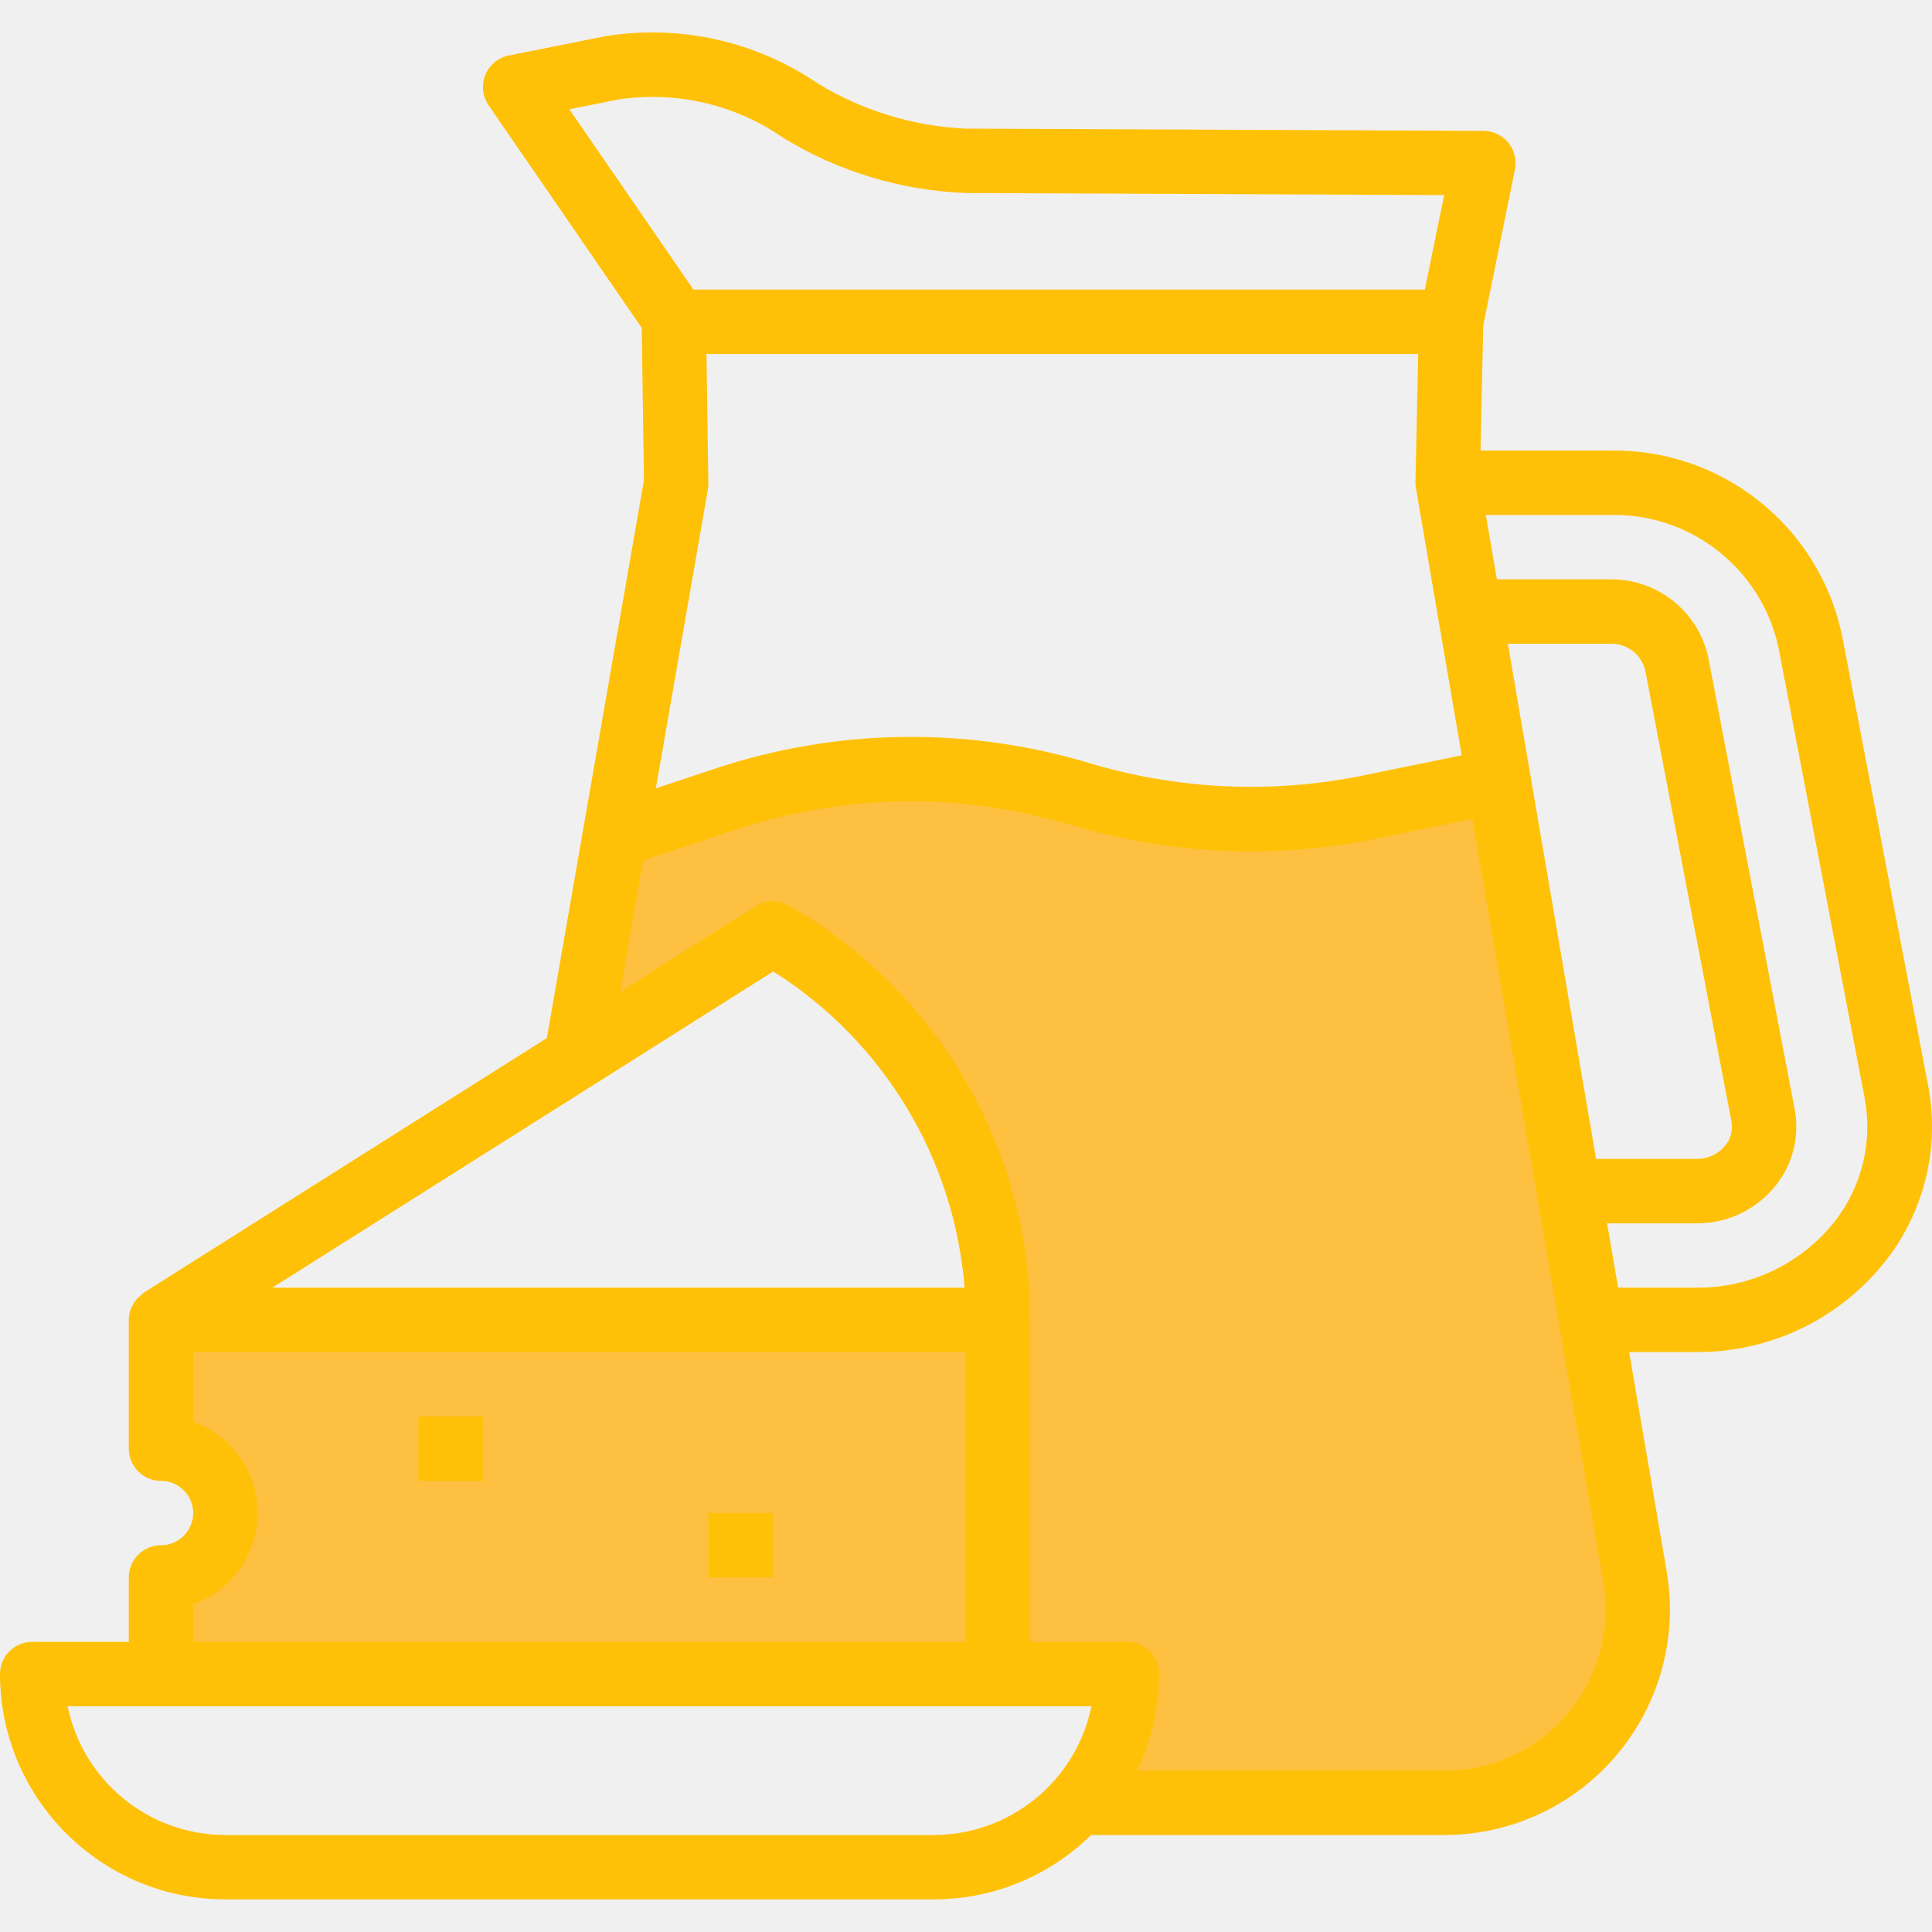
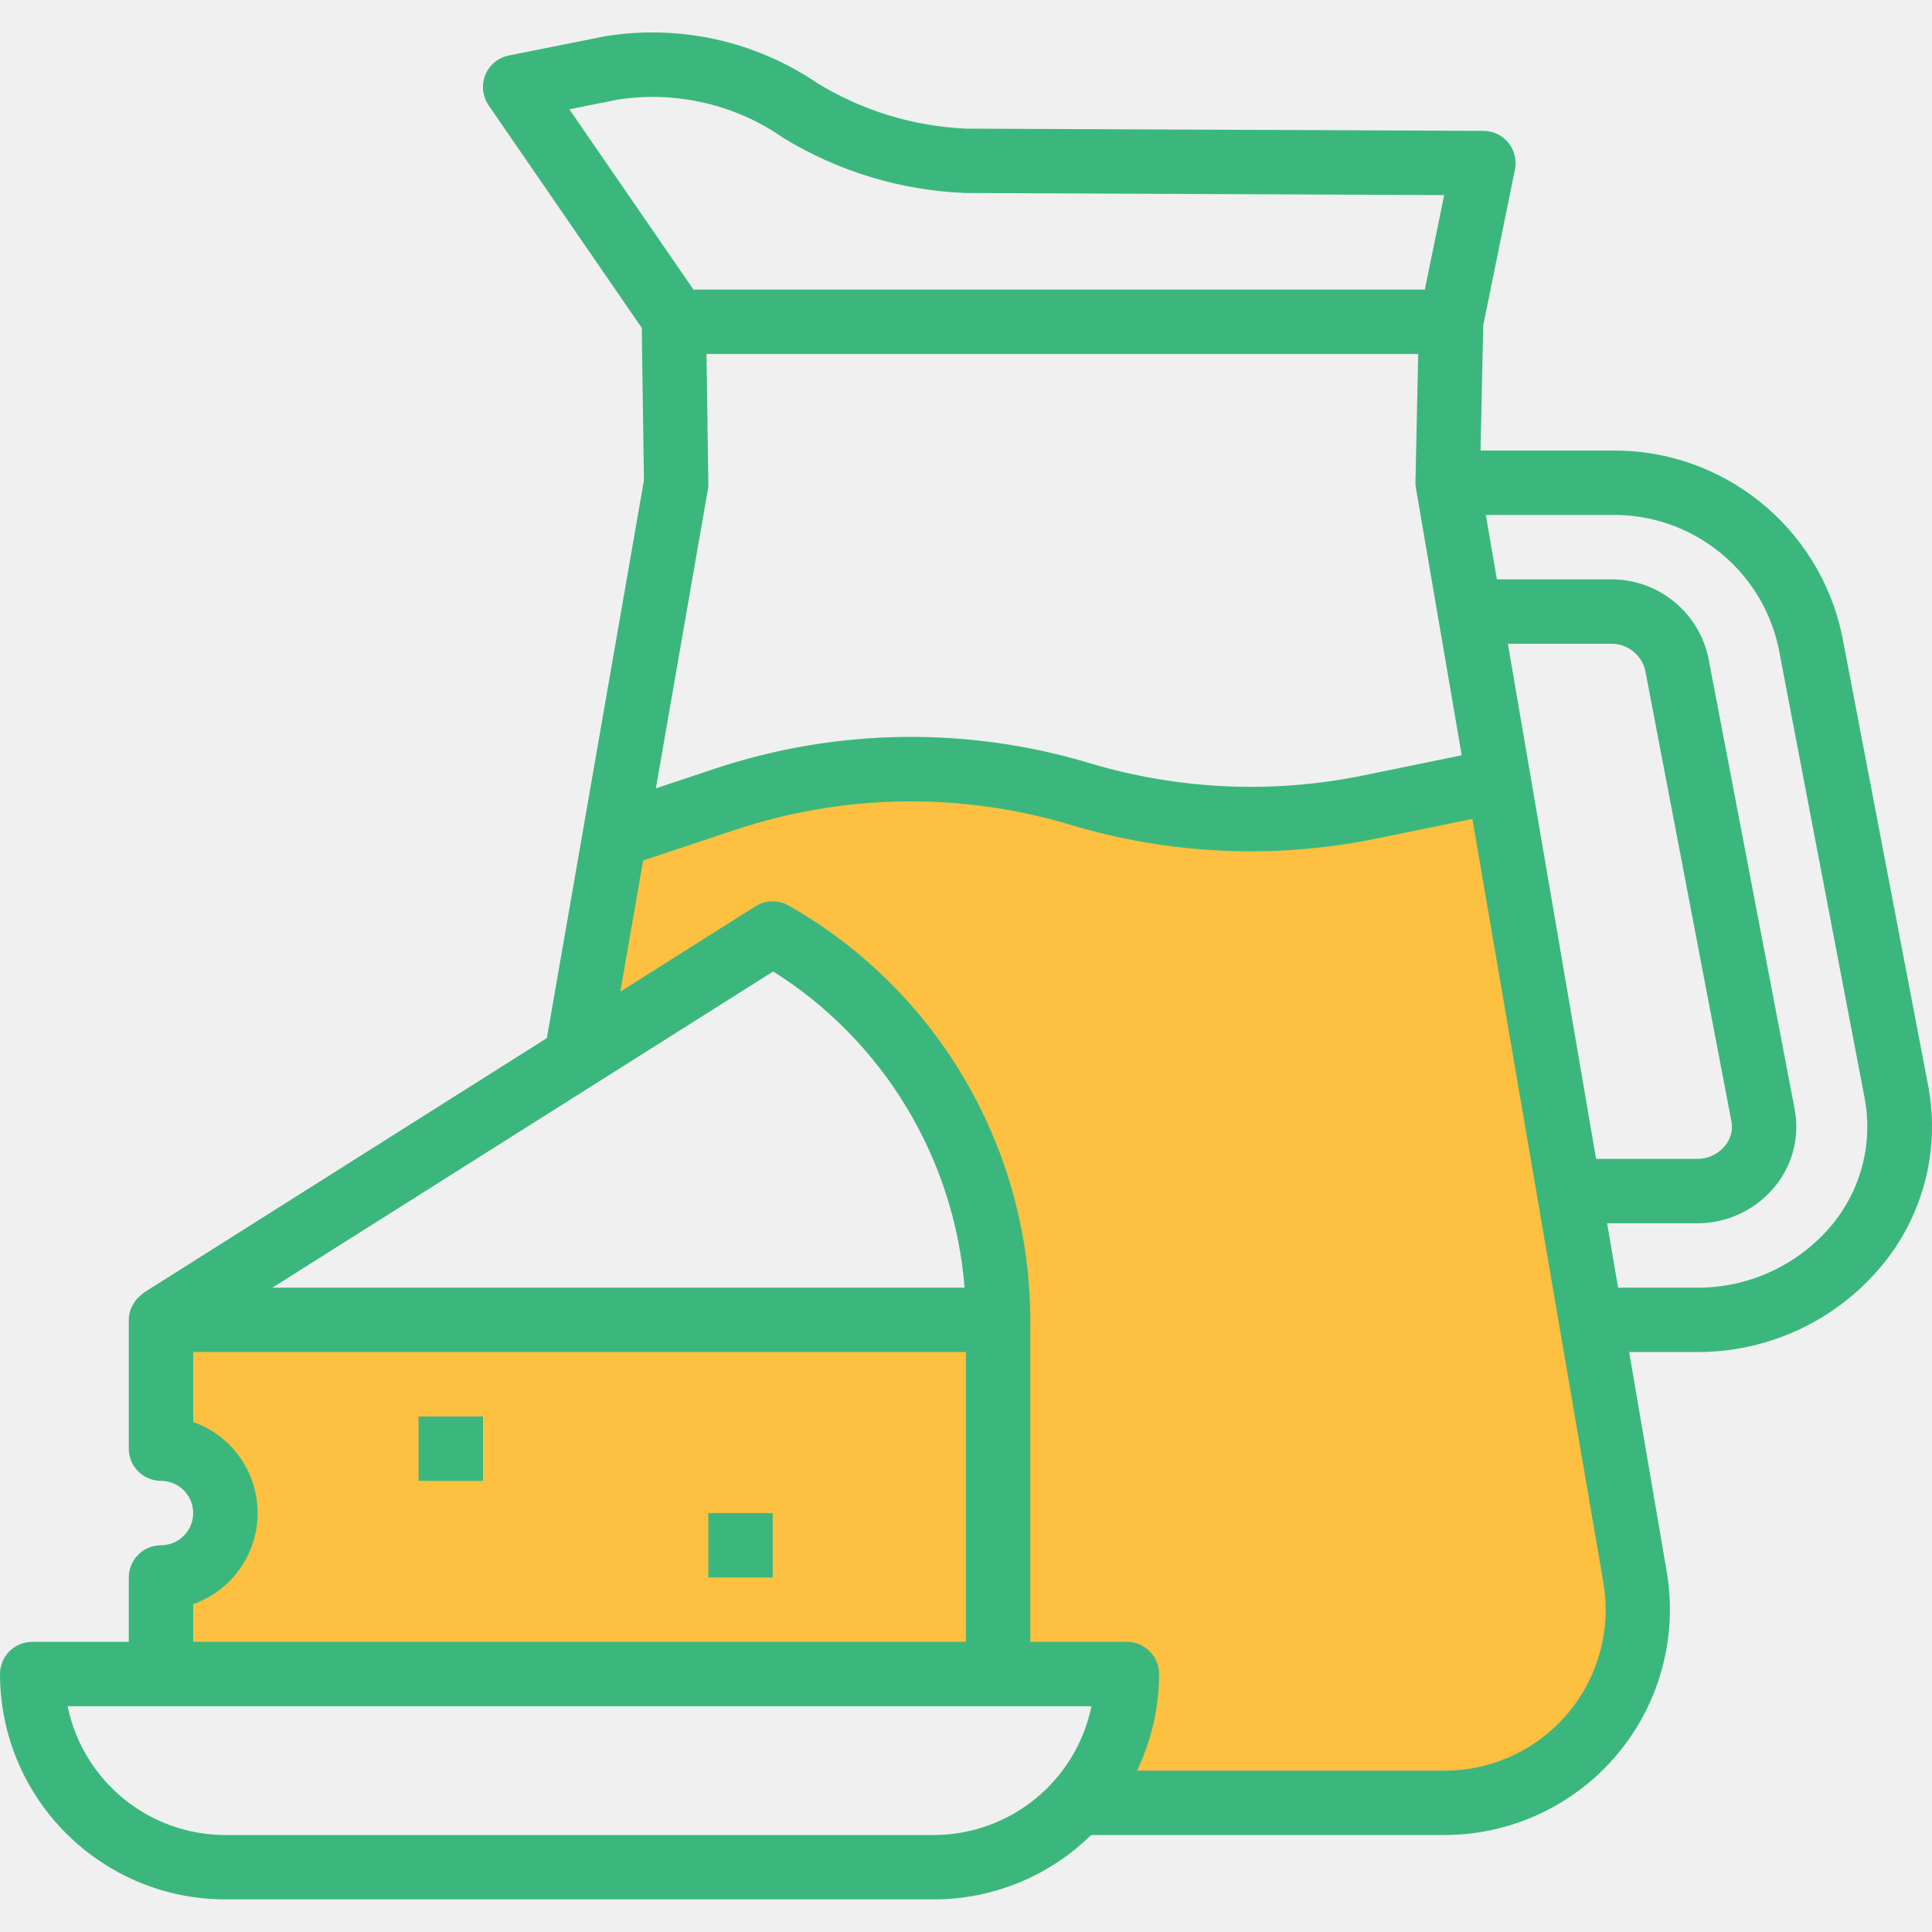
<svg xmlns="http://www.w3.org/2000/svg" width="80" height="80" viewBox="0 0 80 80" fill="none">
  <g clip-path="url(#clip0)">
    <path d="M40.5 54.5C29.334 54.667 7 54.9 7 54.5H6.5L7 59.5C7.333 59.667 8.1 60.1 8.5 60.5C9 61 9.5 61.5 9.5 62V63.5C9.5 64 8.5 64.5 8.5 65C8.5 65.5 7 66 6.5 66.5C6.1 66.9 6.333 69 6.5 70L41 69L40.5 54.5Z" fill="#FDC040" />
    <path d="M25.5 34.5L24 43L28.5 41L32.5 39C33.167 39.333 34.6 40.1 35 40.5C35.5 41 39 45.5 39.5 46C39.9 46.4 41 52.5 41.5 55.5V64L42.5 69H46C45.833 70 45.5 72.1 45.5 72.5C45.5 73 45 74 45.5 74.5C46 75 47 74.5 48 75C49 75.5 52 75 54 75C56 75 60.5 75 61.5 74.5C62.5 74 65 73.5 65.5 73C66 72.5 67.5 69 67.5 68.5C67.5 68.1 66.833 63.333 66.5 61C65.667 55.667 64 44.9 64 44.5C64 44 61.5 33 61.5 32.5C61.5 32.1 60.833 32.333 60.5 32.5C59.333 33 56.9 34 56.5 34H51C50.6 34 47.833 33 46.5 32.5L41 32C38.667 32.167 33.9 32.5 33.5 32.5C33.1 32.5 28 33.833 25.5 34.5Z" fill="#FDC040" />
-     <path d="M6.666 63.986C5.93 63.986 5.333 64.582 5.333 65.319V67.985H1.333C0.597 67.985 0 68.582 0 69.318C0.006 74.47 4.181 78.645 9.332 78.65H38.662C41.101 78.651 43.442 77.694 45.18 75.984H59.796C62.548 75.988 65.162 74.777 66.94 72.675C68.717 70.573 69.477 67.794 69.016 65.081L67.459 55.986H70.244C73.096 56.003 75.817 54.789 77.71 52.654C79.576 50.562 80.364 47.722 79.843 44.968L76.274 26.304C75.32 21.785 71.295 18.577 66.677 18.657H61.306L61.418 13.472L62.73 7.019C62.81 6.628 62.71 6.221 62.458 5.911C62.207 5.602 61.83 5.421 61.431 5.419L39.995 5.326C37.829 5.229 35.722 4.587 33.869 3.459C31.299 1.704 28.153 1.003 25.08 1.497L21.071 2.297C20.631 2.385 20.265 2.687 20.096 3.103C19.927 3.518 19.979 3.99 20.232 4.36L26.573 13.577L26.664 19.886L22.644 42.985L5.954 53.526C5.906 53.563 5.862 53.603 5.821 53.647C5.773 53.682 5.729 53.72 5.688 53.761C5.61 53.849 5.544 53.946 5.493 54.05C5.474 54.087 5.447 54.117 5.432 54.158C5.37 54.307 5.336 54.467 5.333 54.629V54.653V59.986C5.333 60.723 5.93 61.319 6.666 61.319C7.402 61.319 7.999 61.916 7.999 62.652C7.999 63.389 7.402 63.986 6.666 63.986ZM38.662 75.984H9.332C6.166 75.981 3.437 73.753 2.8 70.651H45.195C44.557 73.753 41.828 75.981 38.662 75.984ZM66.677 21.324C70.012 21.249 72.932 23.549 73.642 26.809L77.211 45.473C77.577 47.419 77.019 49.424 75.701 50.901C74.315 52.455 72.326 53.337 70.244 53.32H67.003L66.546 50.654H70.244C71.451 50.667 72.604 50.151 73.4 49.242C74.202 48.339 74.54 47.114 74.313 45.926L70.744 27.262C70.347 25.338 68.641 23.966 66.677 23.99H61.983L61.525 21.324H66.677ZM66.09 47.987L62.438 26.657H66.677C67.361 26.632 67.968 27.095 68.126 27.762L71.693 46.426C71.768 46.806 71.657 47.198 71.396 47.482C71.106 47.814 70.684 47.999 70.244 47.987H66.09ZM29.255 14.658H58.725L58.611 19.963C58.609 20.048 58.616 20.133 58.631 20.216L60.526 31.275L56.439 32.112C52.689 32.877 48.808 32.703 45.14 31.607C40.047 30.07 34.602 30.154 29.558 31.844L27.158 32.644L29.32 20.218C29.331 20.136 29.334 20.054 29.33 19.972L29.255 14.658ZM23.576 4.526L25.569 4.126C27.986 3.75 30.456 4.323 32.461 5.726C34.738 7.113 37.332 7.892 39.995 7.992L59.8 8.079L58.998 11.992H28.715L23.576 4.526ZM26.63 35.633L30.398 34.377C34.921 32.86 39.804 32.787 44.371 34.167C48.46 35.388 52.788 35.581 56.969 34.729L60.969 33.91L66.392 65.531C66.724 67.472 66.18 69.459 64.908 70.961C63.635 72.463 61.764 73.326 59.796 73.318H47.081C47.681 72.07 47.992 70.704 47.995 69.318C47.995 68.582 47.398 67.985 46.661 67.985H42.662V54.653C42.647 47.556 38.831 41.011 32.663 37.501C32.234 37.253 31.703 37.263 31.284 37.528L25.685 41.064L26.63 35.633ZM32.017 40.226C36.575 43.097 39.513 47.95 39.942 53.32H11.279L32.017 40.226ZM7.999 66.424C9.599 65.86 10.667 64.348 10.667 62.652C10.667 60.957 9.599 59.446 7.999 58.881V55.986H39.995V67.985H7.999V66.424Z" fill="#ffc107" />
-     <path d="M29.33 62.652H31.996V65.319H29.33V62.652Z" fill="#ffc107" />
-     <path d="M17.331 58.653H19.998V61.319H17.331V58.653Z" fill="#ffc107" />
+     <path d="M6.666 63.986C5.93 63.986 5.333 64.582 5.333 65.319V67.985H1.333C0.597 67.985 0 68.582 0 69.318C0.006 74.47 4.181 78.645 9.332 78.65H38.662C41.101 78.651 43.442 77.694 45.18 75.984H59.796C62.548 75.988 65.162 74.777 66.94 72.675C68.717 70.573 69.477 67.794 69.016 65.081L67.459 55.986H70.244C73.096 56.003 75.817 54.789 77.71 52.654C79.576 50.562 80.364 47.722 79.843 44.968L76.274 26.304C75.32 21.785 71.295 18.577 66.677 18.657H61.306L61.418 13.472L62.73 7.019C62.81 6.628 62.71 6.221 62.458 5.911C62.207 5.602 61.83 5.421 61.431 5.419L39.995 5.326C37.829 5.229 35.722 4.587 33.869 3.459C31.299 1.704 28.153 1.003 25.08 1.497L21.071 2.297C20.631 2.385 20.265 2.687 20.096 3.103C19.927 3.518 19.979 3.99 20.232 4.36L26.573 13.577L26.664 19.886L22.644 42.985L5.954 53.526C5.906 53.563 5.862 53.603 5.821 53.647C5.773 53.682 5.729 53.72 5.688 53.761C5.61 53.849 5.544 53.946 5.493 54.05C5.474 54.087 5.447 54.117 5.432 54.158C5.37 54.307 5.336 54.467 5.333 54.629V54.653V59.986C5.333 60.723 5.93 61.319 6.666 61.319C7.402 61.319 7.999 61.916 7.999 62.652C7.999 63.389 7.402 63.986 6.666 63.986ZM38.662 75.984H9.332C6.166 75.981 3.437 73.753 2.8 70.651H45.195C44.557 73.753 41.828 75.981 38.662 75.984ZM66.677 21.324C70.012 21.249 72.932 23.549 73.642 26.809L77.211 45.473C77.577 47.419 77.019 49.424 75.701 50.901C74.315 52.455 72.326 53.337 70.244 53.32H67.003L66.546 50.654H70.244C71.451 50.667 72.604 50.151 73.4 49.242C74.202 48.339 74.54 47.114 74.313 45.926L70.744 27.262C70.347 25.338 68.641 23.966 66.677 23.99H61.983L61.525 21.324H66.677ZM66.09 47.987L62.438 26.657H66.677C67.361 26.632 67.968 27.095 68.126 27.762L71.693 46.426C71.768 46.806 71.657 47.198 71.396 47.482C71.106 47.814 70.684 47.999 70.244 47.987H66.09ZM29.255 14.658H58.725L58.611 19.963C58.609 20.048 58.616 20.133 58.631 20.216L60.526 31.275L56.439 32.112C52.689 32.877 48.808 32.703 45.14 31.607C40.047 30.07 34.602 30.154 29.558 31.844L27.158 32.644L29.32 20.218C29.331 20.136 29.334 20.054 29.33 19.972L29.255 14.658ZM23.576 4.526L25.569 4.126C27.986 3.75 30.456 4.323 32.461 5.726C34.738 7.113 37.332 7.892 39.995 7.992L59.8 8.079L58.998 11.992H28.715L23.576 4.526ZM26.63 35.633L30.398 34.377C34.921 32.86 39.804 32.787 44.371 34.167C48.46 35.388 52.788 35.581 56.969 34.729L60.969 33.91L66.392 65.531C66.724 67.472 66.18 69.459 64.908 70.961C63.635 72.463 61.764 73.326 59.796 73.318H47.081C47.681 72.07 47.992 70.704 47.995 69.318C47.995 68.582 47.398 67.985 46.661 67.985H42.662V54.653C42.647 47.556 38.831 41.011 32.663 37.501C32.234 37.253 31.703 37.263 31.284 37.528L25.685 41.064L26.63 35.633ZM32.017 40.226C36.575 43.097 39.513 47.95 39.942 53.32H11.279L32.017 40.226ZM7.999 66.424C9.599 65.86 10.667 64.348 10.667 62.652C10.667 60.957 9.599 59.446 7.999 58.881V55.986H39.995V67.985H7.999V66.424Z" fill="#3BB77E" />
+     <path d="M29.33 62.652H31.996V65.319H29.33V62.652Z" fill="#3BB77E" />
+     <path d="M17.331 58.653H19.998V61.319H17.331V58.653Z" fill="#3BB77E" />
  </g>
  <defs>
    <clipPath id="clip0">
      <rect width="80" height="80" fill="white" />
    </clipPath>
  </defs>
</svg>
